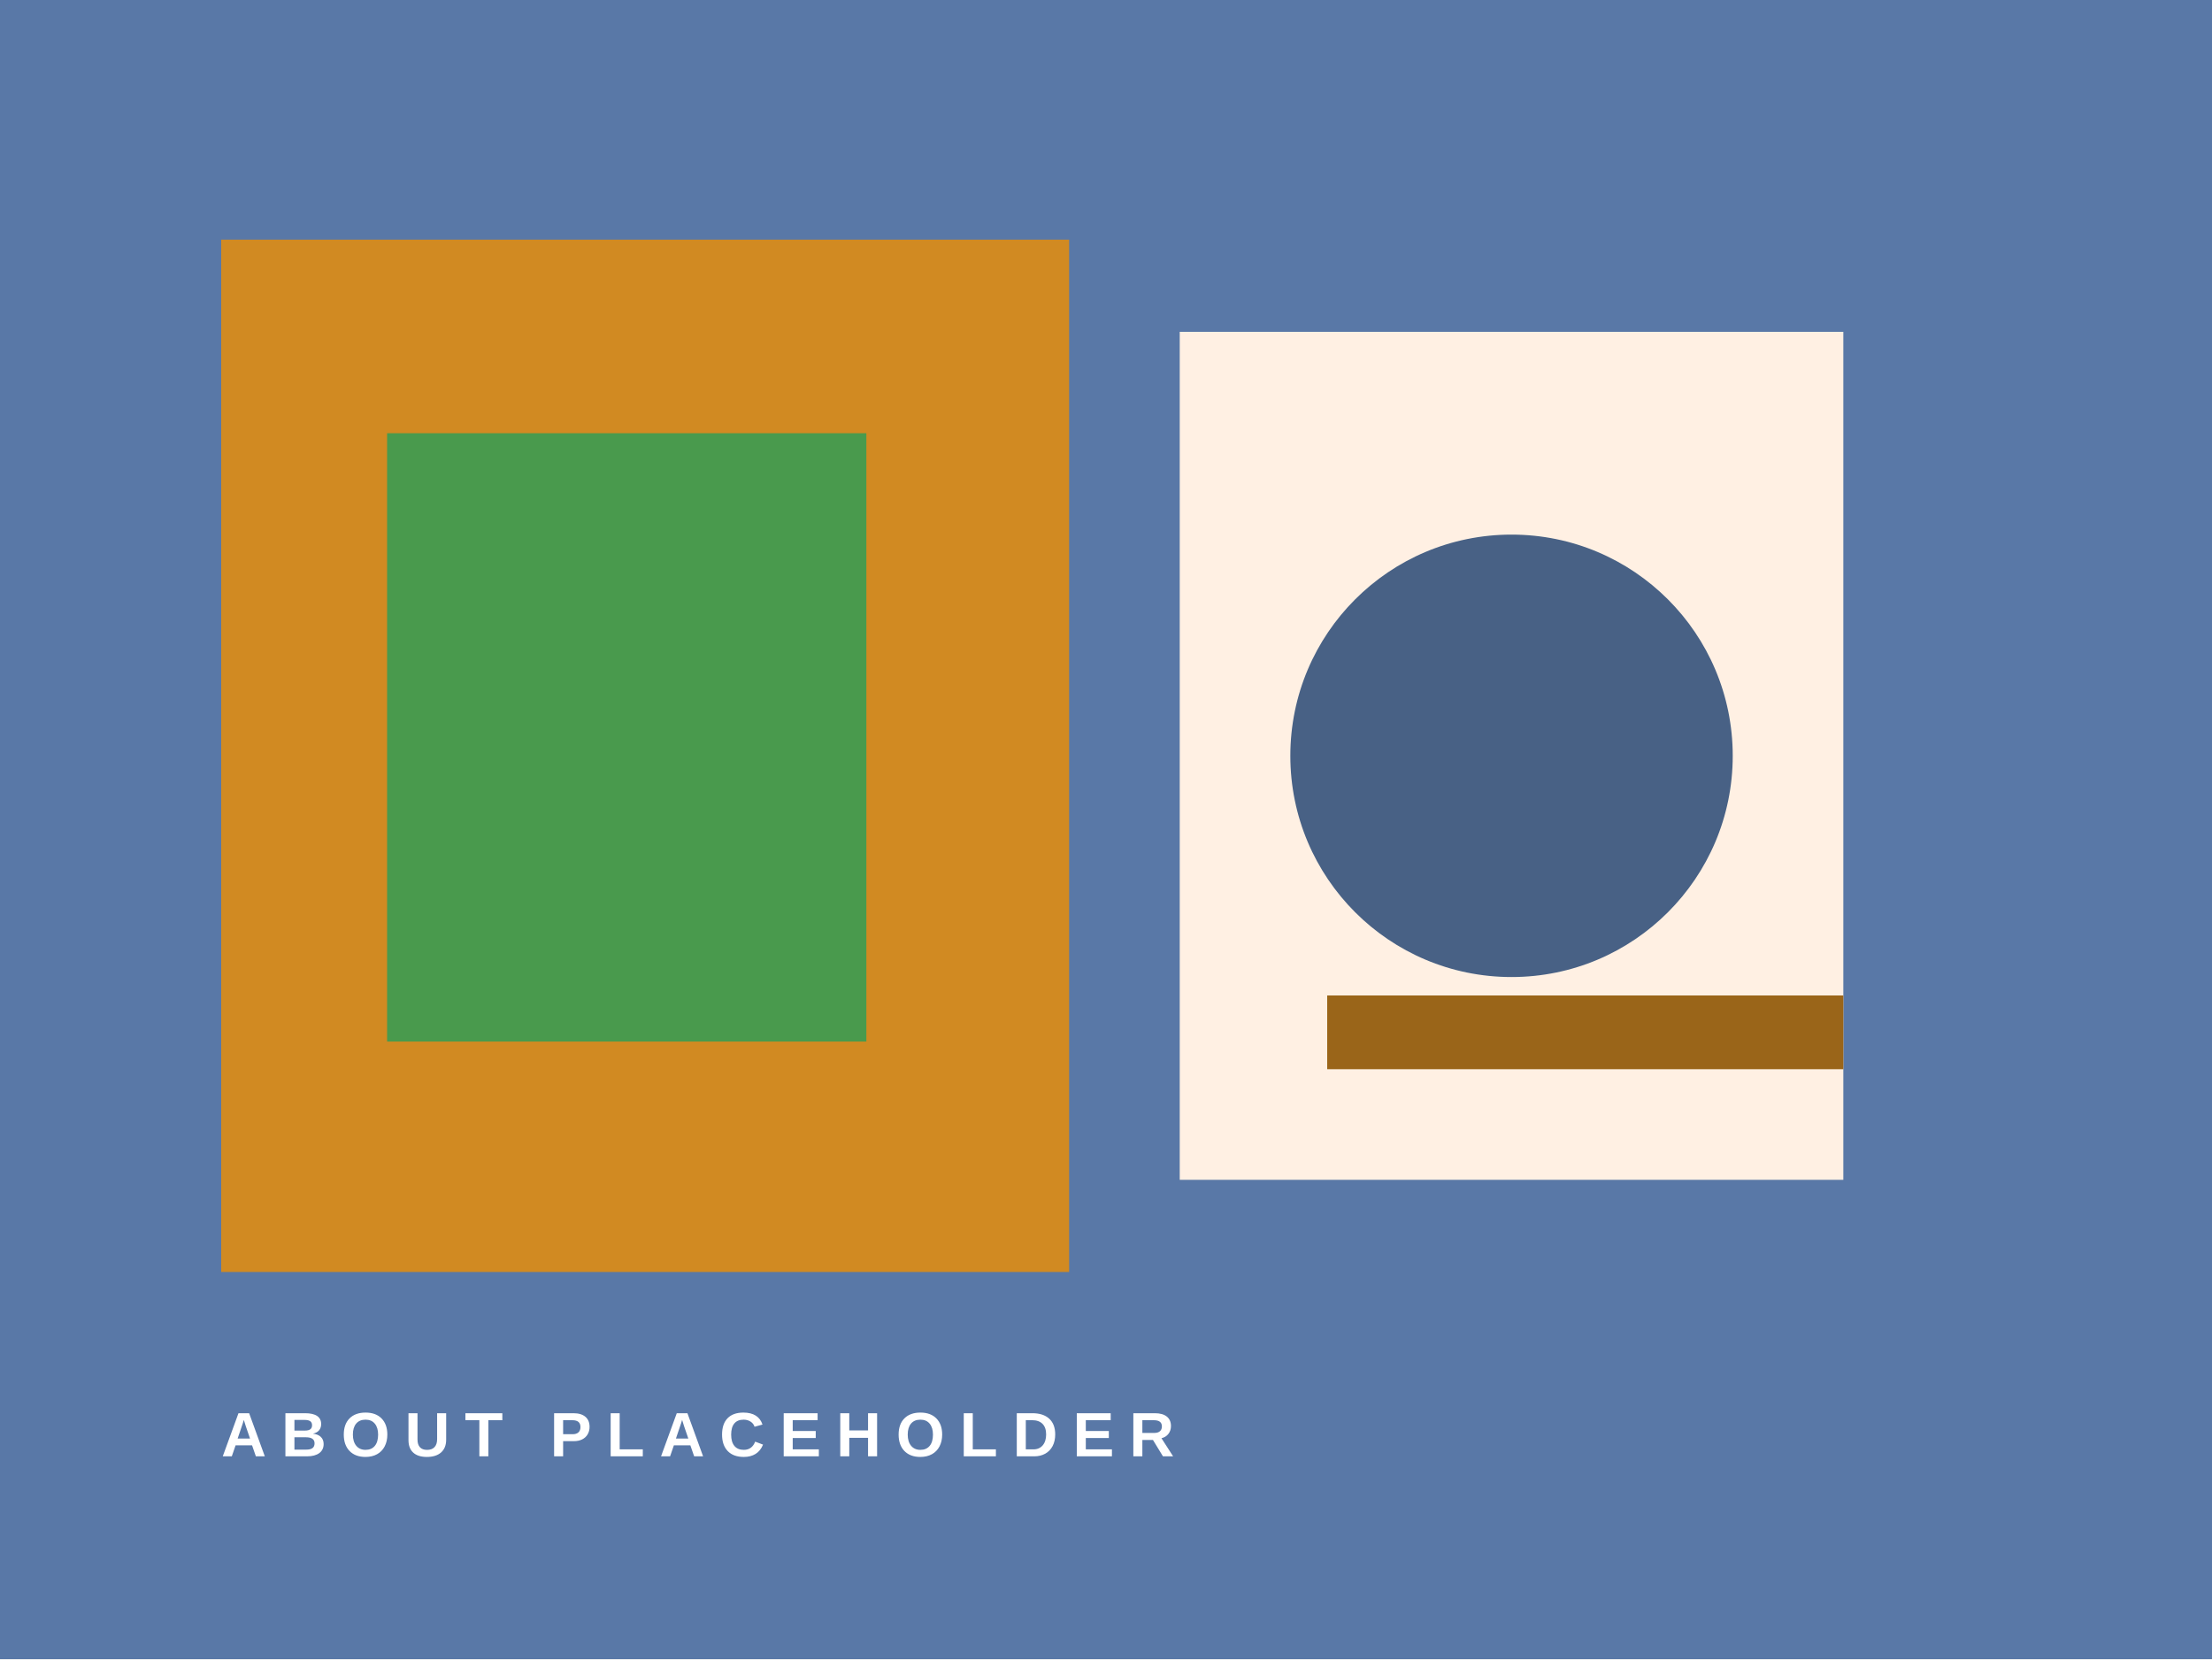
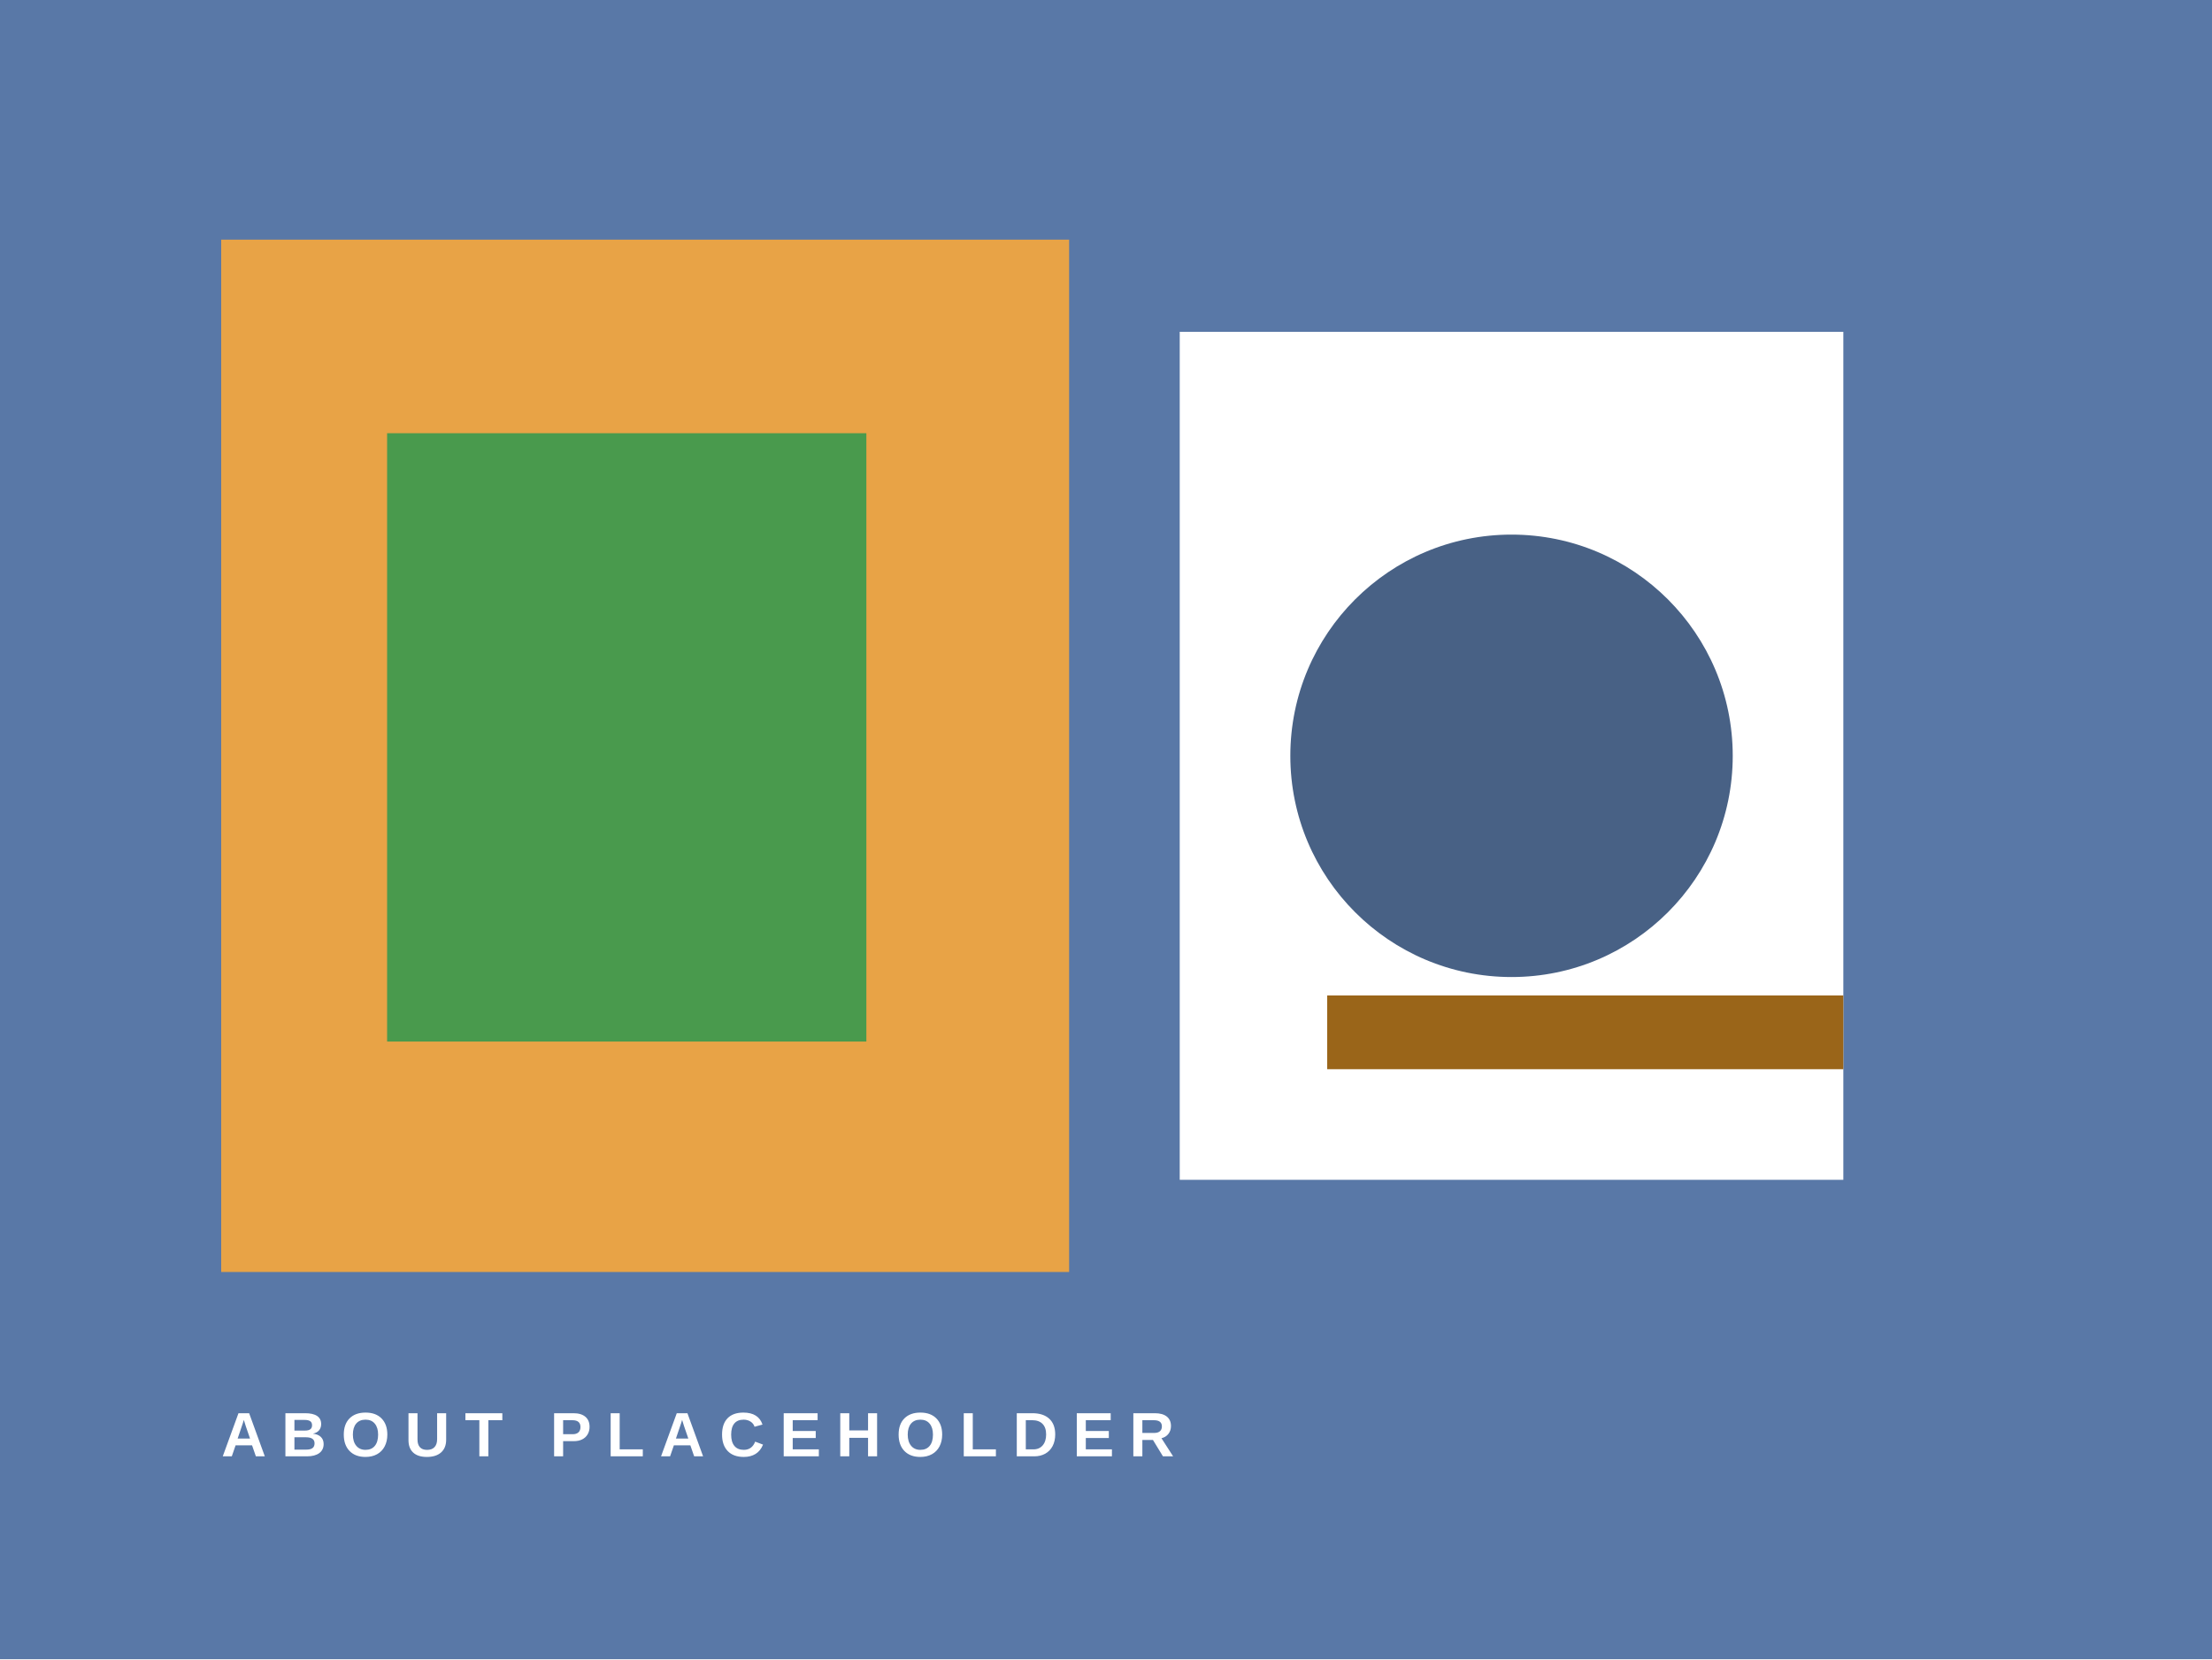
<svg xmlns="http://www.w3.org/2000/svg" viewBox="0 0 1200 900" role="img" aria-label="Abstract desk placeholder">
  <rect width="1200" height="900" fill="#5978A7" />
-   <rect x="120" y="130" width="460" height="560" fill="#D18A22" />
-   <rect x="640" y="180" width="360" height="460" fill="#FFF0E3" />
+   <rect x="120" y="130" width="460" height="560" fill="#E8A346" />
+   <rect x="640" y="180" width="360" height="460" fill="#FFFFFF" />
  <circle cx="820" cy="410" r="120" fill="#486185" />
  <rect x="720" y="540" width="280" height="40" fill="#9A6519" />
  <rect x="210" y="235" width="260" height="330" fill="#499A4D" />
  <text x="120" y="790" fill="#ffffff" font-family="Arial, sans-serif" font-size="34" font-weight="700" letter-spacing="8">ABOUT PLACEHOLDER</text>
</svg>
